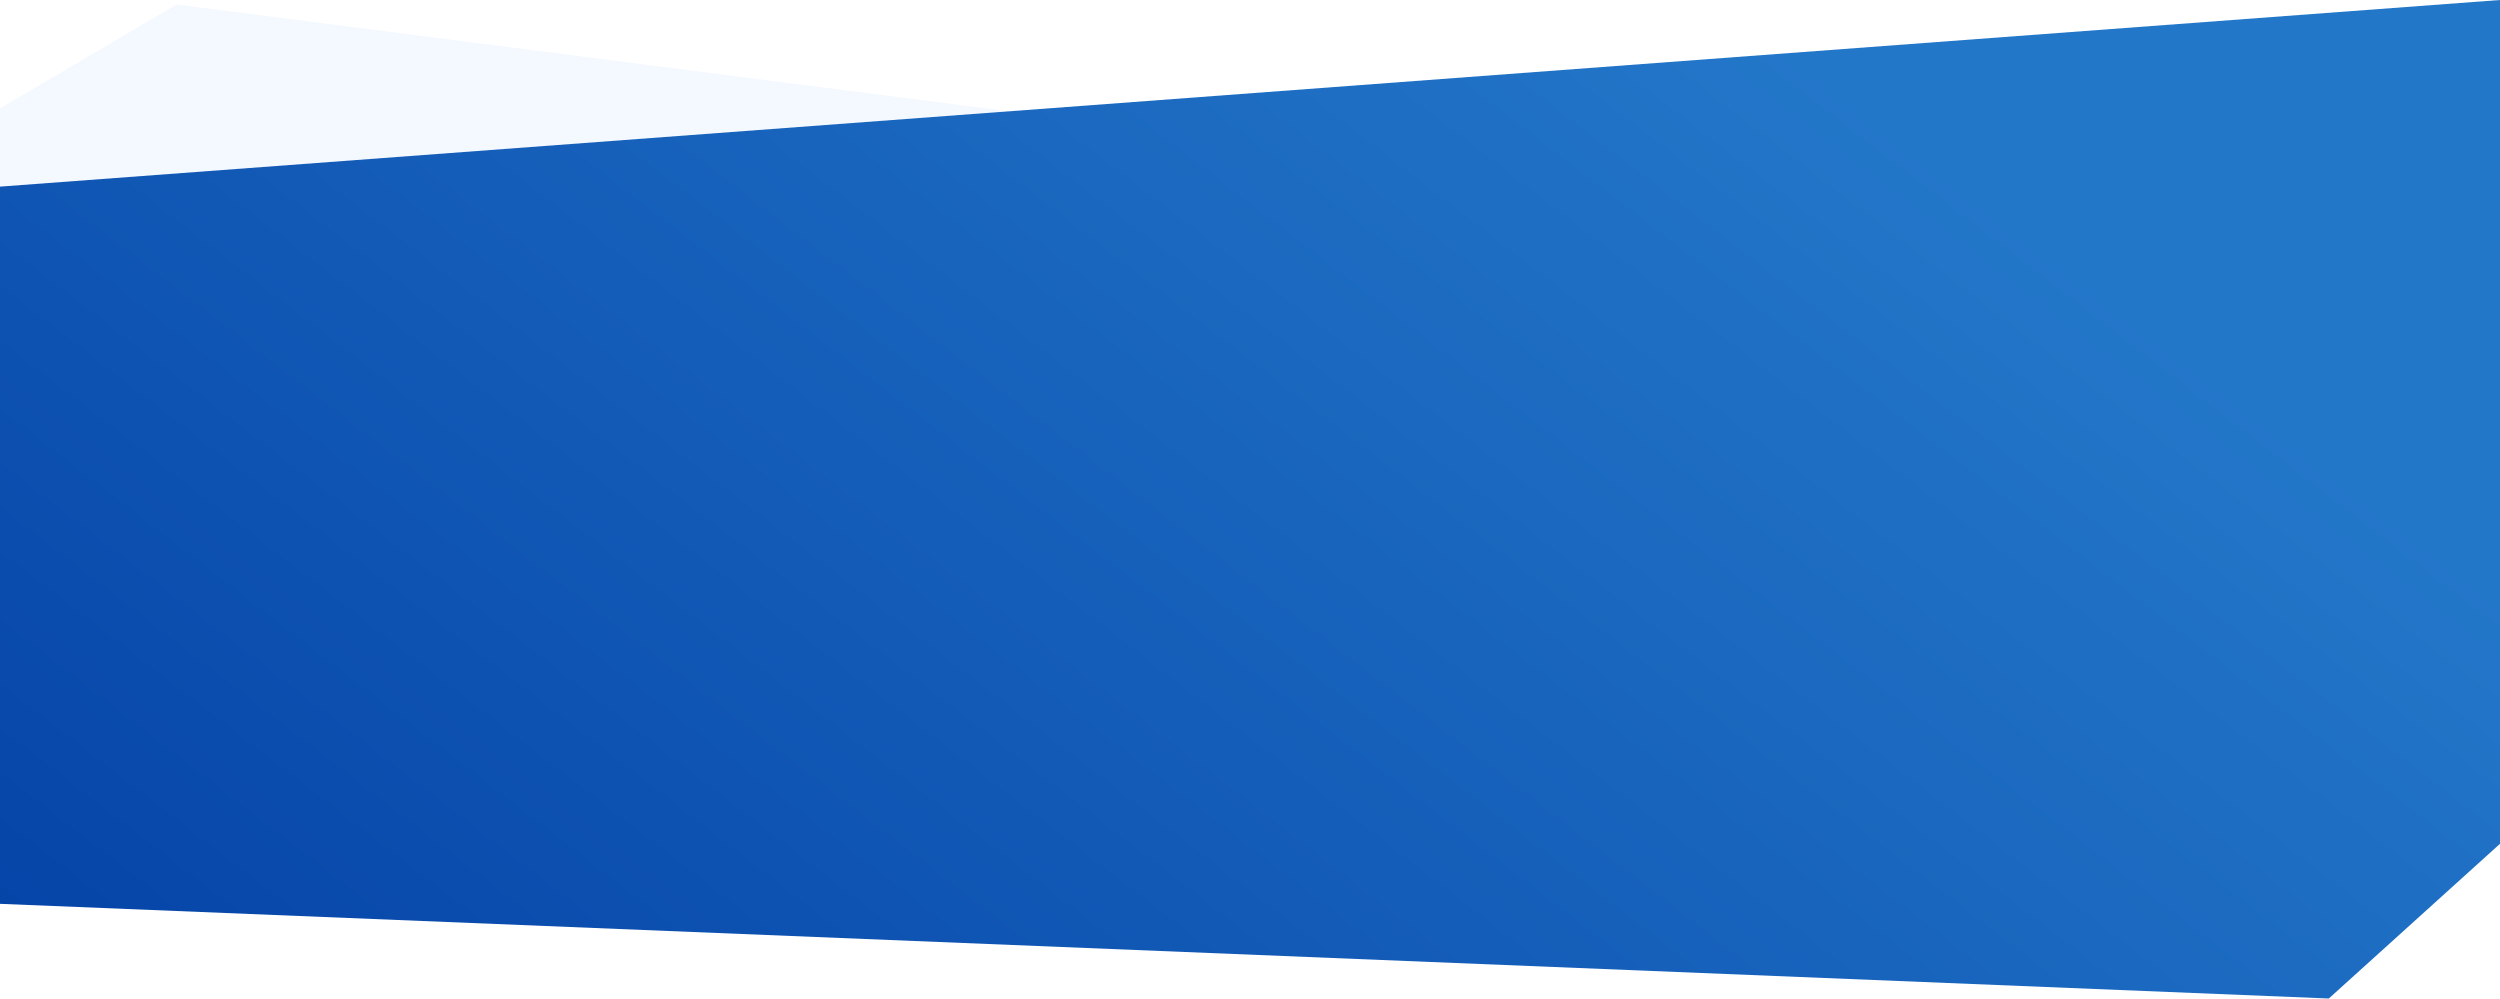
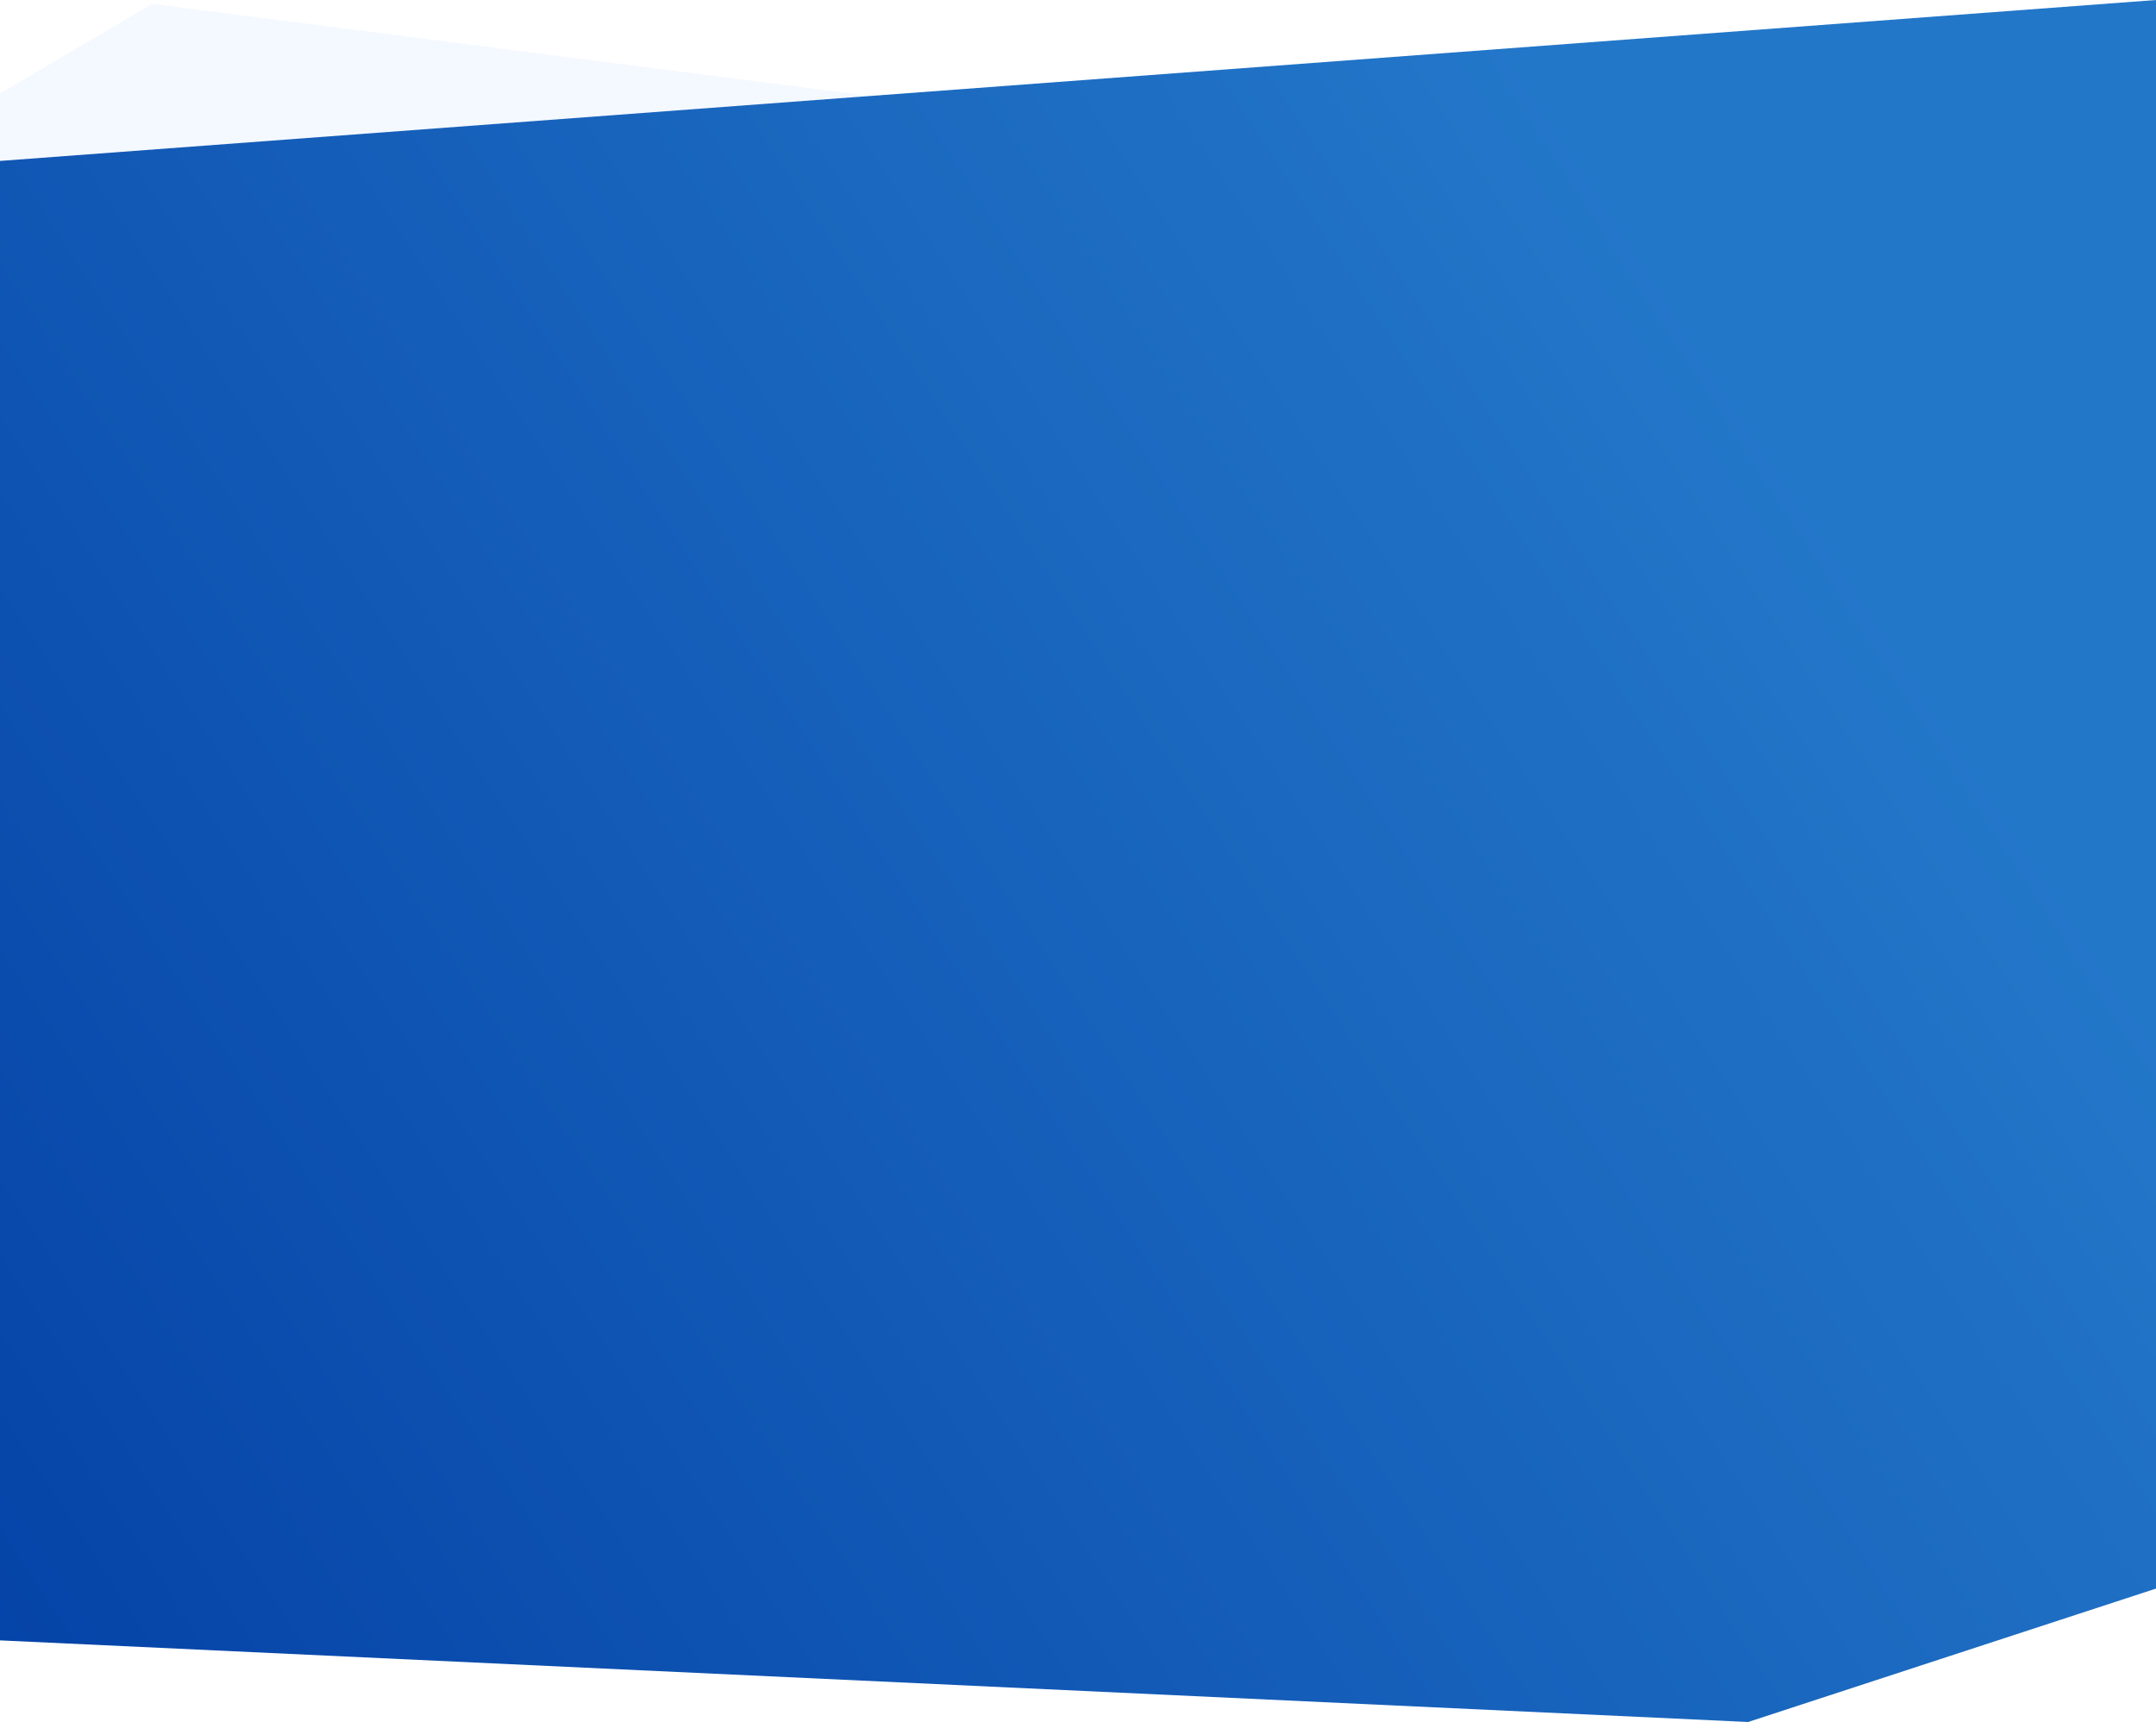
- <svg xmlns="http://www.w3.org/2000/svg" width="1665px" height="665px" viewBox="0 0 1665 665" preserveAspectRatio="none">
+ <svg xmlns="http://www.w3.org/2000/svg" width="1665px" height="1330px" viewBox="0 0 1665 1330" preserveAspectRatio="none">
  <defs>
    <linearGradient x1="-9.76%" y1="100%" x2="93.414%" y2="47.046%" id="linearGradient-1">
      <stop stop-color="#023EA4" offset="0%" />
      <stop stop-color="#2377C9" offset="100%" />
    </linearGradient>
  </defs>
-   <polygon fill="#F4F8FF" transform="translate(832.5, 274) scale(1, -1) translate(-832.5, -274) " points="0 3 1665 3 1665 346.491 117.611 545 0 475.826" />
-   <polygon fill="url(#linearGradient-1)" points="0 124.293 1665 0 1665 561.958 1550.976 665 0 601.958" />
+   <polygon fill="#F4F8FF" transform="translate(832.5, 274) scale(1, -1) translate(-832.5, -274)" points="0 3 1665 3 1665 346.491 117.611 545 0 475.826" />
+   <polygon fill="url(#linearGradient-1)" points="0 124.293 1665 0 1665 1226.958 1350 1330 0 1266.958" />
</svg>
